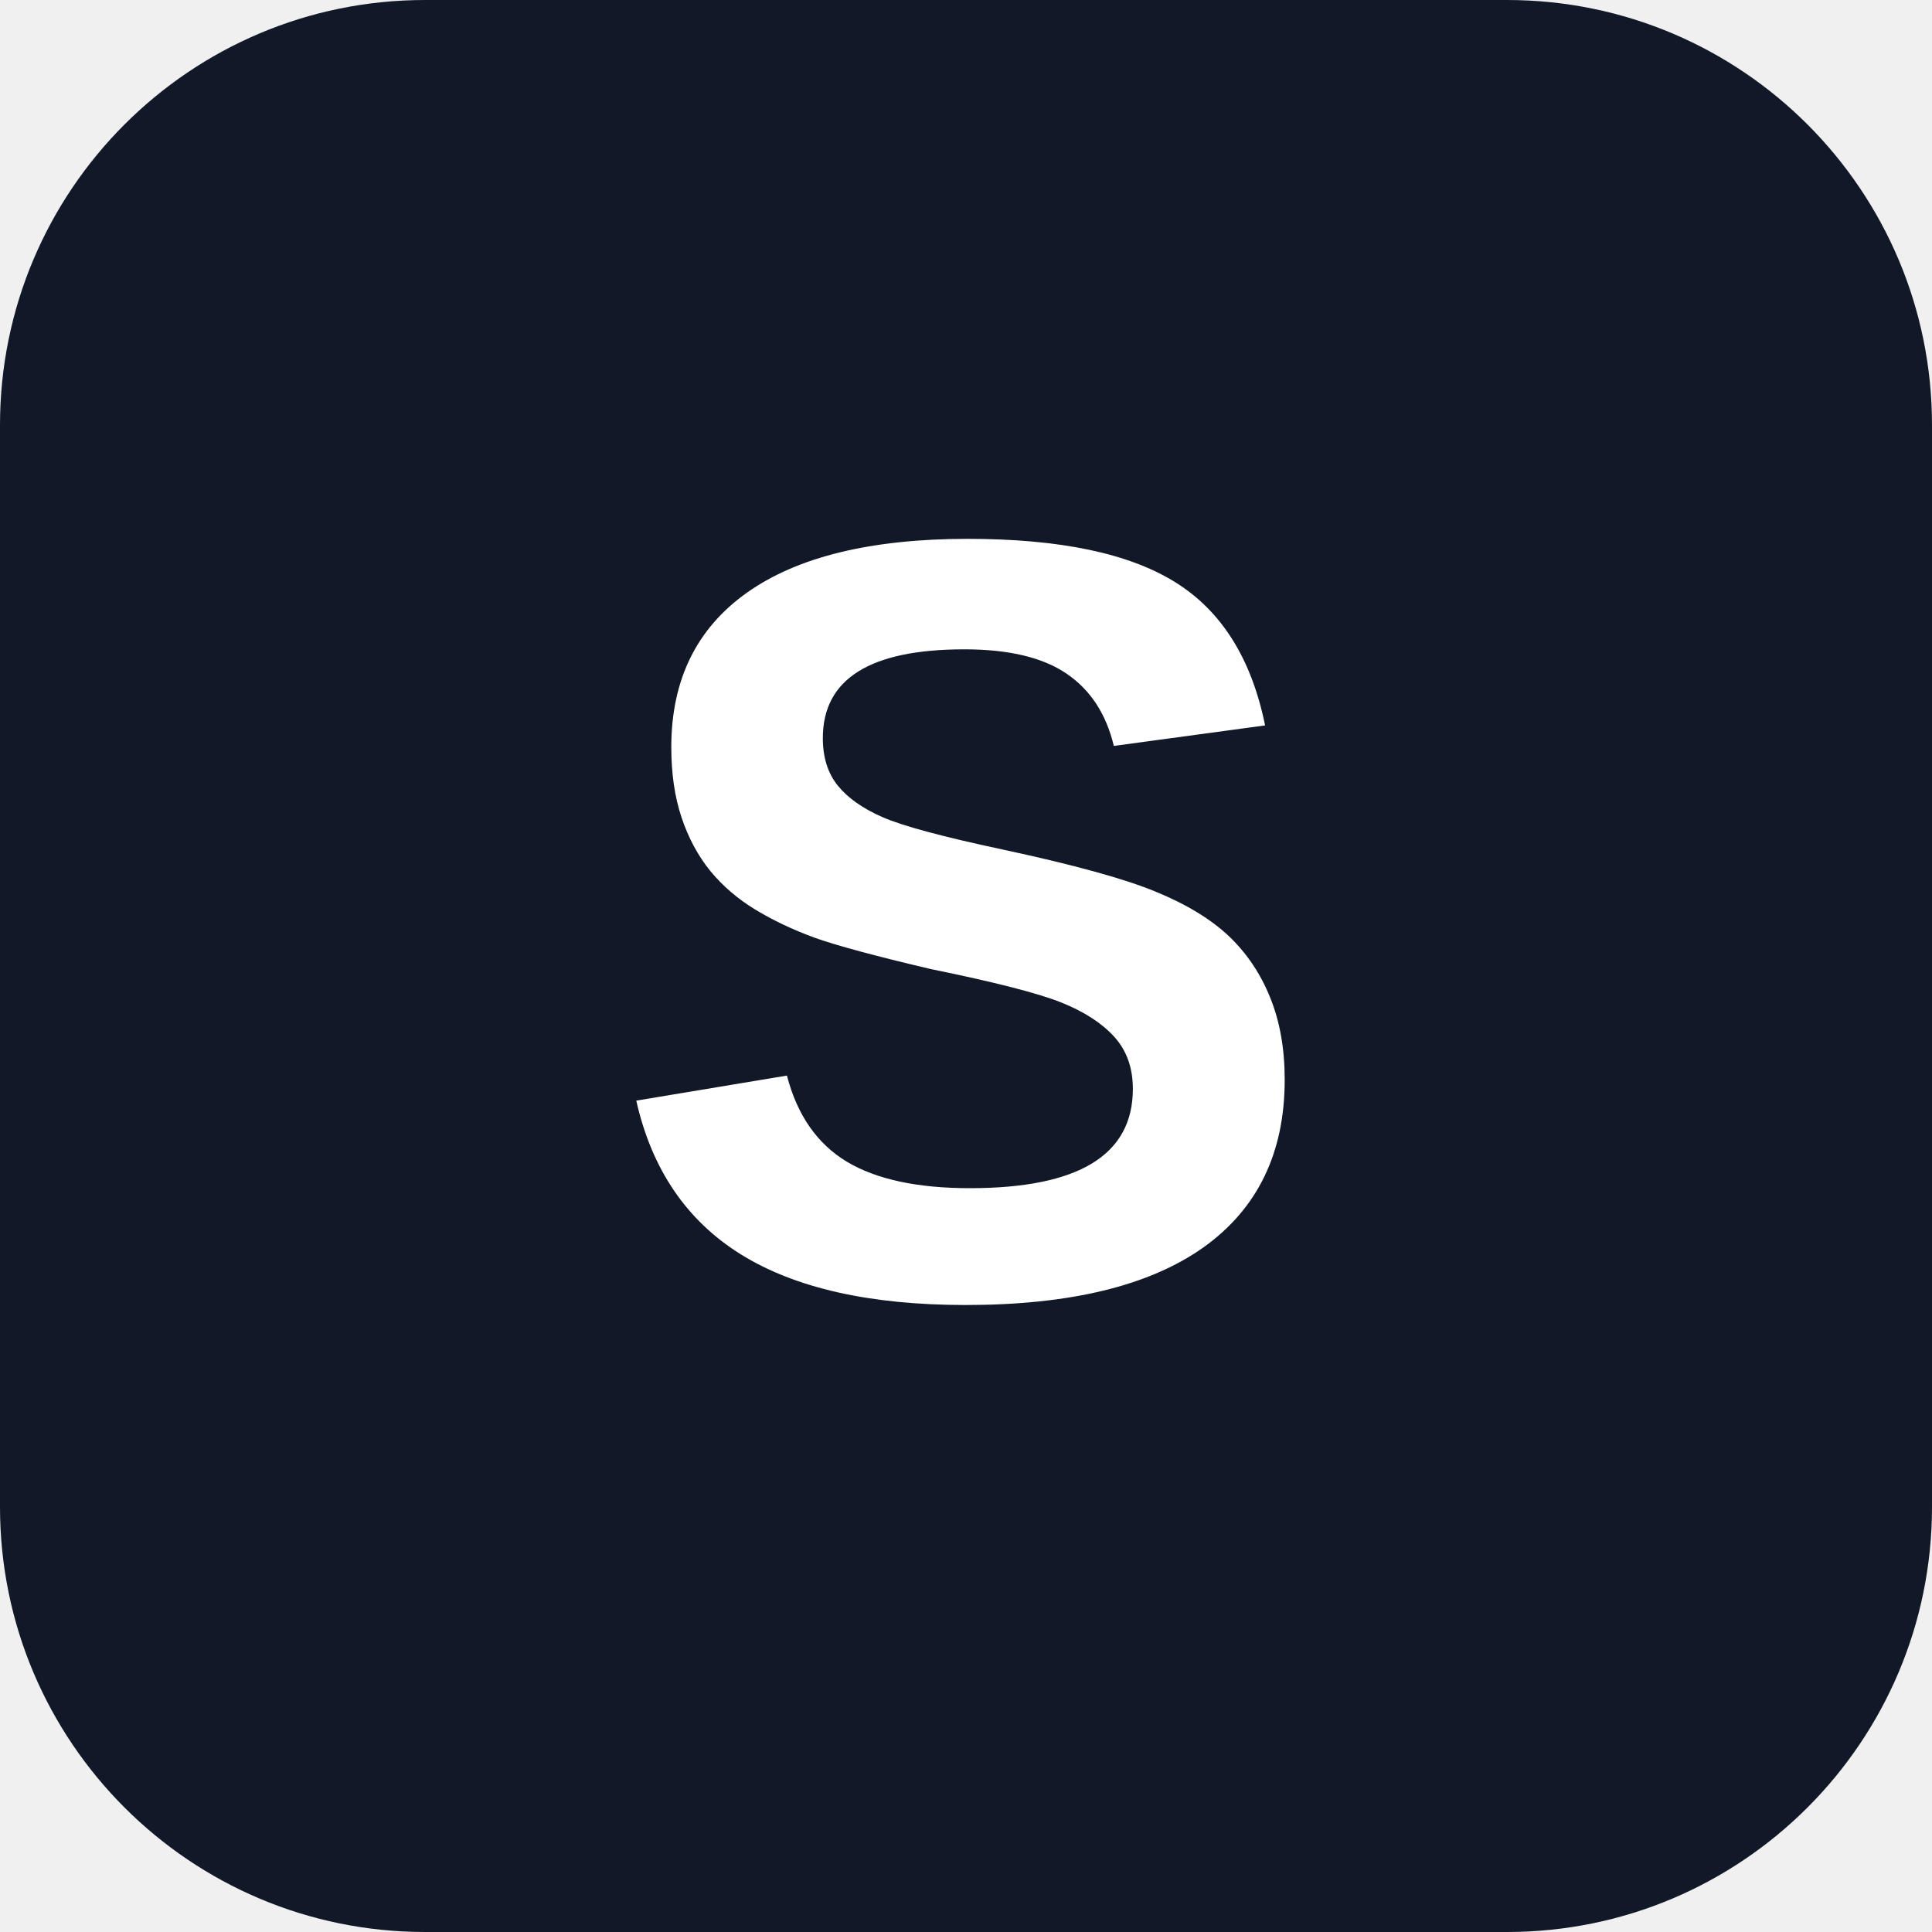
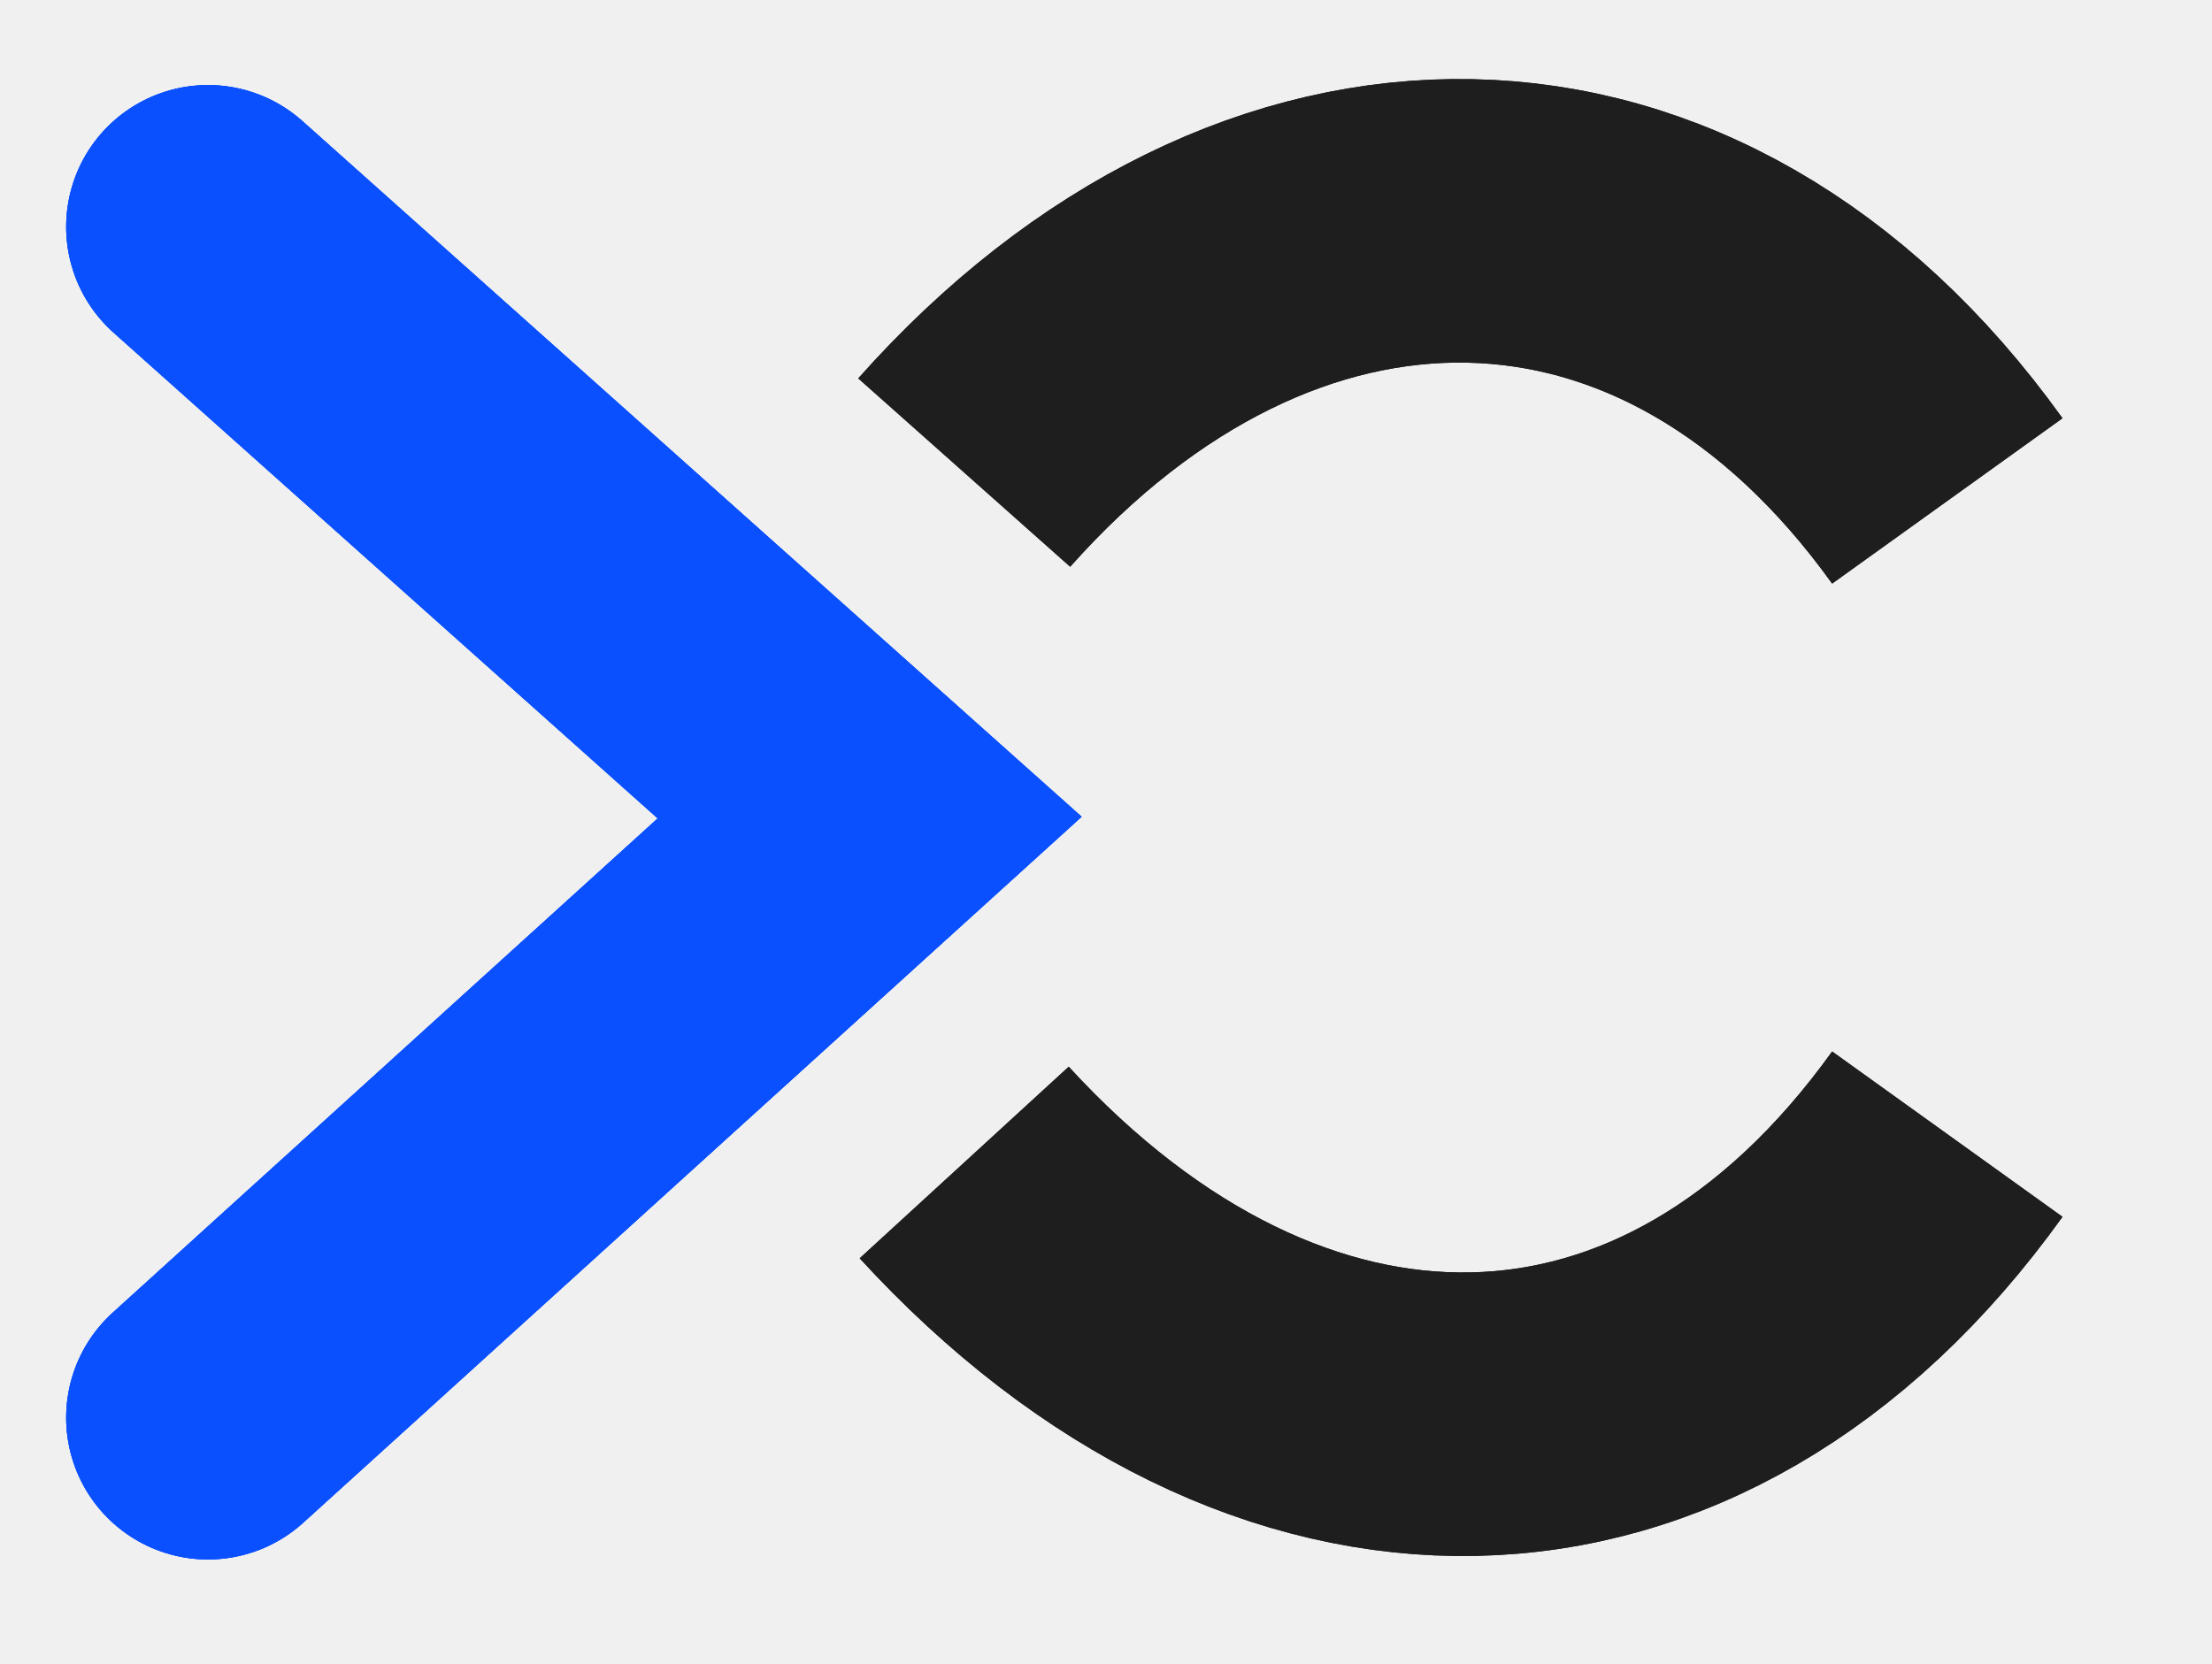
- <svg xmlns="http://www.w3.org/2000/svg" viewBox="0 0 100 100">
-   <rect width="100" height="100" rx="22" fill="#111827" />
-   <text x="50" y="67" text-anchor="middle" font-size="56" font-family="Arial, sans-serif" font-weight="800" fill="#ffffff">S</text>
+ <svg xmlns="http://www.w3.org/2000/svg" width="117" height="88" viewBox="0 0 117 88" fill="none">
+   <path d="M51 25C67 7 89 7 103 26.5" stroke="#1E1E1E" stroke-width="15" />
+   <path d="M51 25C67 7 89 7 103 26.5" stroke="#1E1E1E" stroke-width="15" />
+   <path d="M51 61.5C67.5 79.5 89 79.5 103 60" stroke="#1E1E1E" stroke-width="15" />
+   <path d="M51 61.5C67.5 79.5 89 79.5 103 60" stroke="#1E1E1E" stroke-width="15" />
+   <path d="M11 12L46 43.252L11 75" stroke="#0A50FE" stroke-width="15" stroke-linecap="round" />
+   <path d="M11 12L46 43.252L11 75" stroke="#0A50FE" stroke-width="15" stroke-linecap="round" />
+   <path d="M11 12L46 43.252L11 75" stroke="#0A50FE" stroke-width="15" stroke-linecap="round" />
</svg>
